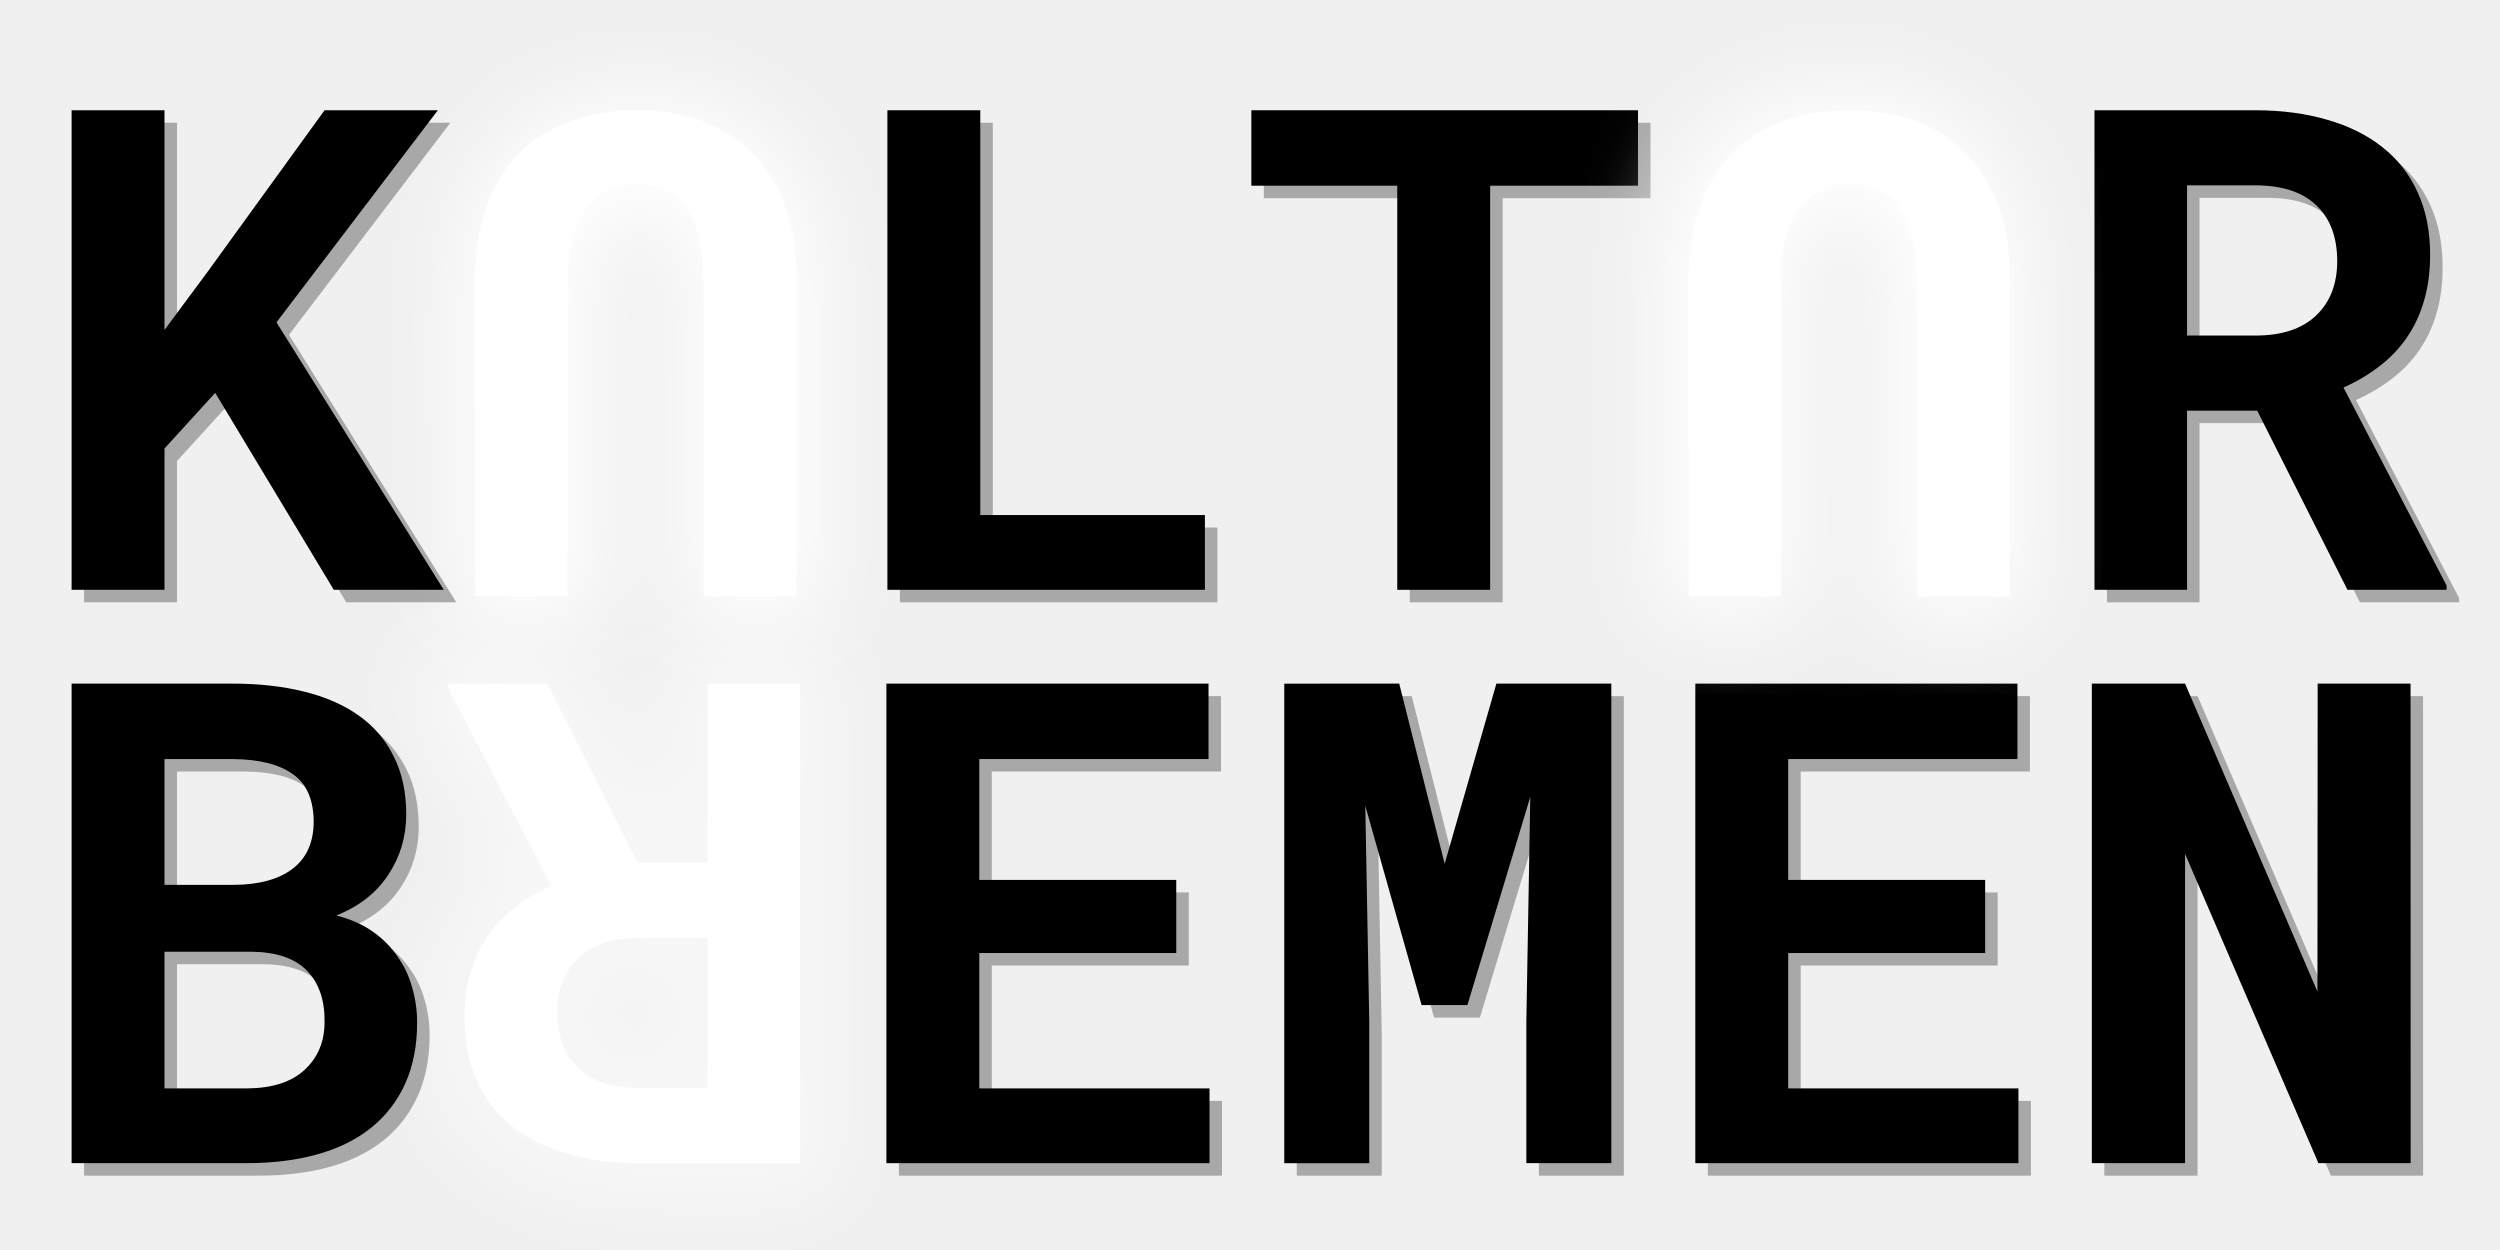
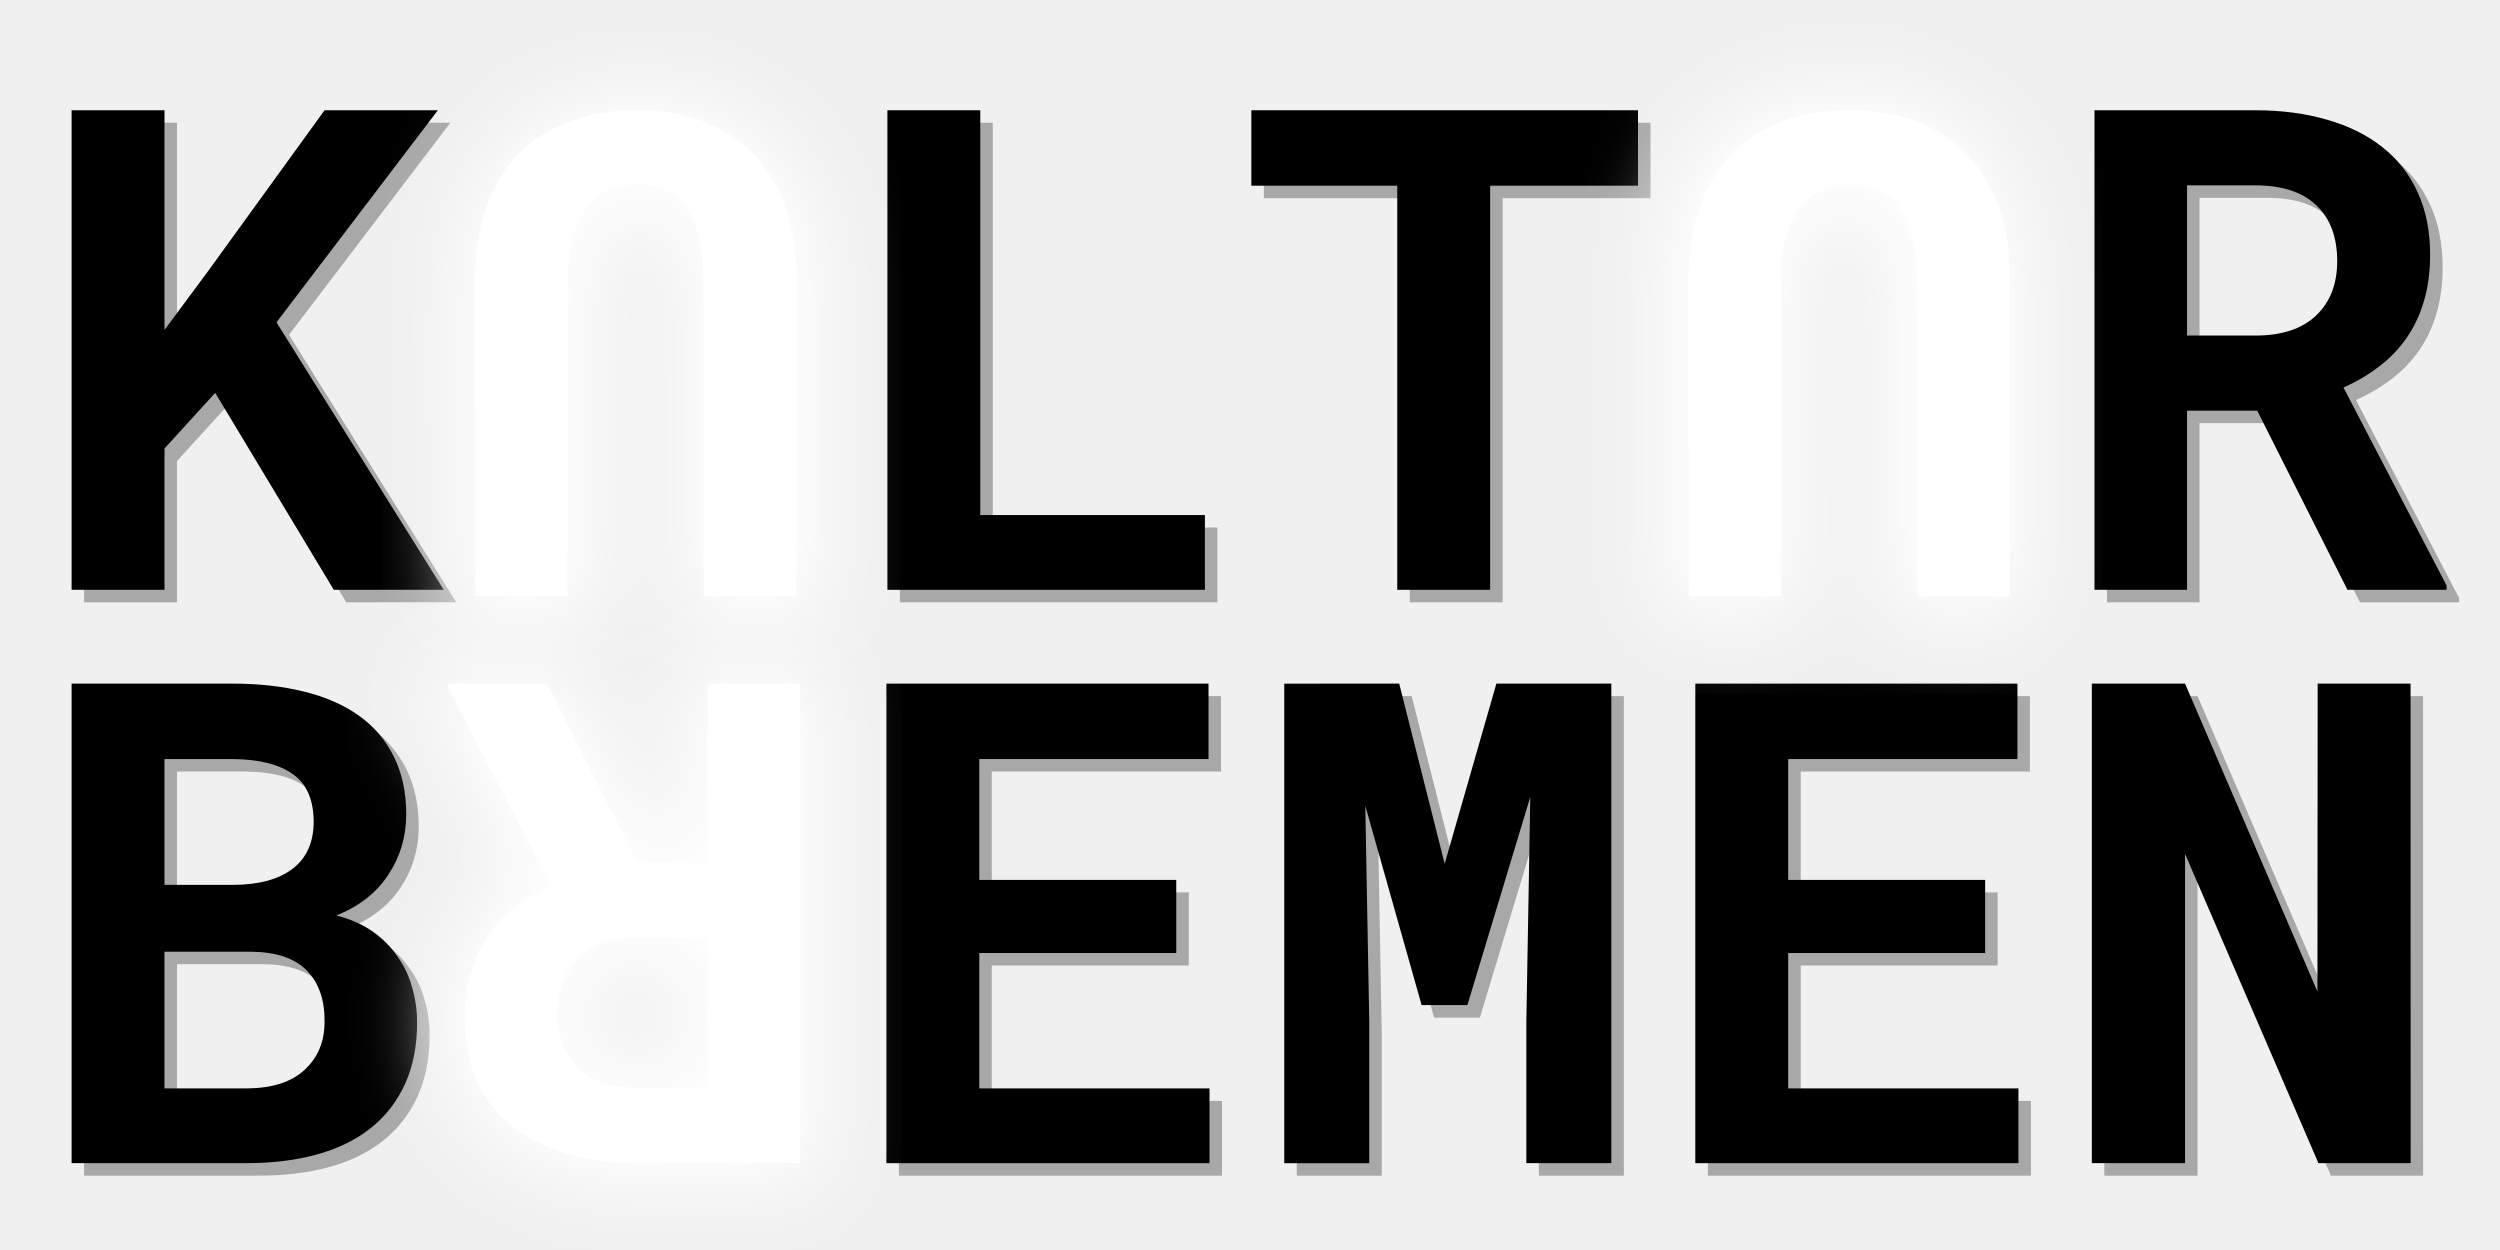
<svg xmlns="http://www.w3.org/2000/svg" width="400" height="200" version="1.1" viewBox="0 0 105.83 52.917">
  <defs>
-     <filter id="filter885" x="-.301" y="-.199" width="1.603" height="1.399" color-interpolation-filters="sRGB">
-       <feGaussianBlur stdDeviation="1.748" />
-     </filter>
    <filter id="filter933" x="-.283" y="-.208" width="1.567" height="1.416" color-interpolation-filters="sRGB">
      <feGaussianBlur stdDeviation="1.8" />
    </filter>
    <filter id="filter861" x="-.301" y="-.199" width="1.603" height="1.399" color-interpolation-filters="sRGB">
      <feGaussianBlur stdDeviation="1.748" />
    </filter>
+     <filter id="filter891" x="-.301" y="-.199" width="1.603" height="1.399" color-interpolation-filters="sRGB">
+       <feGaussianBlur stdDeviation="1.748" />
+     </filter>
  </defs>
  <g style="shape-inside:url(#rect835);white-space:pre" aria-label="KULTUR BREMEN">
-     <path transform="matrix(.97795 0 0 .97795 1.1018 1.0187)" d="m26.465 36.352h3.037v-7.756h4.006v20.758h-6.957q-1.725 0-3.122-0.413-1.397-0.399-2.381-1.183-0.998-0.784-1.526-1.953-0.542-1.169-0.542-2.709 0-1.112 0.271-2.01 0.257-0.884 0.756-1.597 0.485-0.699 1.183-1.226 0.684-0.528 1.54-0.912l-4.463-8.569v-0.185h4.291zm3.037 3.251h-2.966q-1.697 0-2.609 0.855-0.927 0.87-0.927 2.367 0 1.554 0.898 2.409 0.898 0.87 2.652 0.87h2.951z" fill-opacity="0" filter="url(#filter933)" stroke="#fff" stroke-width="1.562" />
-     <g fill="#fff">
-       <path transform="matrix(.97795 0 0 .97795 1.1018 1.0187)" d="m19.688 25.014-0.011-13.758q0-1.739 0.485-3.094 0.47-1.354 1.383-2.295 0.898-0.927 2.21-1.411 1.297-0.485 2.966-0.485 1.568 0 2.837 0.485 1.255 0.485 2.153 1.411 0.898 0.927 1.397 2.281 0.485 1.369 0.485 3.108l-0.01 13.758h-4.01l-0.013-13.758q-0.014-2.01-0.728-3.037-0.727-1.026-2.11-1.026-1.468 0-2.238 1.026-0.784 1.026-0.798 3.037l-0.009 13.758z" filter="url(#filter885)" stroke="#fff" stroke-width="1.562" style="mix-blend-mode:normal" />
-       <path d="m20.123 25.248-0.01-13.455q0-1.701 0.474-3.026 0.46-1.325 1.352-2.245 0.878-0.906 2.161-1.38 1.269-0.474 2.9-0.474 1.534 0 2.775 0.474 1.227 0.474 2.105 1.38 0.878 0.906 1.366 2.231 0.474 1.339 0.474 3.039l-0.01 13.455h-3.922l-0.013-13.455q-0.014-1.966-0.712-2.97-0.711-1.004-2.064-1.004-1.436 0-2.189 1.004-0.767 1.004-0.781 2.97l-9e-3 13.455z" stroke-width="1.527" />
-       <path d="m26.983 36.525h2.97v-7.585h3.918v20.301h-6.804q-1.687 0-3.054-0.404-1.366-0.39-2.328-1.157-0.976-0.767-1.492-1.91-0.53-1.143-0.53-2.649 0-1.087 0.265-1.966 0.251-0.864 0.739-1.562 0.474-0.683 1.157-1.199 0.669-0.516 1.506-0.892l-4.364-8.38v-0.181h4.197zm2.97 3.179h-2.9q-1.659 0-2.551 0.837-0.906 0.851-0.906 2.314 0 1.52 0.878 2.356 0.878 0.85 2.593 0.85h2.886z" stroke-width="1.527" />
-     </g>
    <g fill="#ffb500">
      <g fill="#000" stroke-width="1.527">
        <g transform="translate(.52917 .52917)" opacity=".302">
          <path d="m9.108 16.631-2.147 2.356v5.981h-3.932v-20.301h3.932v9.3l1.841-2.482 4.936-6.818h4.796l-6.832 8.979 7.083 11.322h-4.657z" />
          <path d="m41.497 21.804h9.509v3.165h-13.441v-20.301h3.932z" />
          <path d="m69.341 7.861h-6.26v17.108h-3.932v-17.108h-6.177v-3.193h16.369z" />
          <path d="m95.553 17.384h-2.97v7.585h-3.918v-20.301h6.804q1.687 0 3.054 0.404 1.366 0.39 2.329 1.157 0.976 0.767 1.492 1.91 0.53 1.143 0.53 2.649 0 1.087-0.265 1.966-0.251 0.864-0.739 1.562-0.474 0.683-1.157 1.199-0.669 0.516-1.506 0.892l4.364 8.38v0.181h-4.197zm-2.97-3.179h2.9q1.659 0 2.551-0.837 0.906-0.851 0.906-2.314 0-1.52-0.878-2.356-0.878-0.851-2.593-0.851h-2.886z" />
          <path d="m3.029 49.241v-20.301h6.818q1.659 0 3.012 0.335 1.366 0.335 2.329 1.018 0.962 0.683 1.478 1.729 0.53 1.046 0.53 2.468-0.009 1.422-0.767 2.551-0.739 1.129-2.189 1.715 0.878 0.223 1.52 0.669 0.641 0.446 1.06 1.06 0.432 0.6 0.627 1.325 0.209 0.711 0.209 1.478 0 1.464-0.502 2.579-0.502 1.115-1.436 1.868-0.934 0.753-2.273 1.129-1.339 0.376-3.012 0.376zm3.932-8.951v5.786h3.486q1.603-0.009 2.44-0.781 0.851-0.781 0.851-2.036 0.014-1.394-0.753-2.175-0.767-0.781-2.37-0.795zm0-2.83h2.914q1.631-0.009 2.51-0.683 0.878-0.669 0.892-1.966 0-1.422-0.878-2.036-0.878-0.627-2.538-0.641h-2.9z" />
          <path d="m49.793 40.345h-8.338v5.731h9.746v3.165h-13.678v-20.301h13.636v3.193h-9.704v5.117h8.338z" />
          <path d="m59.232 28.94 1.924 7.627 2.189-7.627h4.866v20.301h-3.597v-6.009l0.167-9.495-2.663 8.812h-1.938l-2.384-8.435 0.167 9.119v6.009h-3.597v-20.301z" />
          <path d="m84.037 40.345h-8.338v5.731h9.746v3.165h-13.678v-20.301h13.636v3.193h-9.704v5.117h8.338z" />
          <path d="m102.05 49.241h-3.904l-5.647-13.092v13.092h-3.946v-20.301h3.946l5.605 13.037 0.009-13.037h3.932z" />
        </g>
        <path d="m9.108 16.631-2.147 2.356v5.981h-3.932v-20.301h3.932v9.3l1.841-2.482 4.936-6.818h4.796l-6.832 8.979 7.083 11.322h-4.657z" />
        <path d="m41.497 21.804h9.509v3.165h-13.441v-20.301h3.932z" />
        <path d="m69.341 7.861h-6.26v17.108h-3.932v-17.108h-6.177v-3.193h16.369z" />
        <path d="m95.553 17.384h-2.97v7.585h-3.918v-20.301h6.804q1.687 0 3.054 0.404 1.366 0.39 2.329 1.157 0.976 0.767 1.492 1.91 0.53 1.143 0.53 2.649 0 1.087-0.265 1.966-0.251 0.864-0.739 1.562-0.474 0.683-1.157 1.199-0.669 0.516-1.506 0.892l4.364 8.38v0.181h-4.197zm-2.97-3.179h2.9q1.659 0 2.551-0.837 0.906-0.851 0.906-2.314 0-1.52-0.878-2.356-0.878-0.851-2.593-0.851h-2.886z" />
        <path d="m3.029 49.241v-20.301h6.818q1.659 0 3.012 0.335 1.366 0.335 2.329 1.018 0.962 0.683 1.478 1.729 0.53 1.046 0.53 2.468-0.009 1.422-0.767 2.551-0.739 1.129-2.189 1.715 0.878 0.223 1.52 0.669 0.641 0.446 1.06 1.06 0.432 0.6 0.627 1.325 0.209 0.711 0.209 1.478 0 1.464-0.502 2.579-0.502 1.115-1.436 1.868-0.934 0.753-2.273 1.129-1.339 0.376-3.012 0.376zm3.932-8.951v5.786h3.486q1.603-0.009 2.44-0.781 0.851-0.781 0.851-2.036 0.014-1.394-0.753-2.175-0.767-0.781-2.37-0.795zm0-2.83h2.914q1.631-0.009 2.51-0.683 0.878-0.669 0.892-1.966 0-1.422-0.878-2.036-0.878-0.627-2.538-0.641h-2.9z" />
        <path d="m49.793 40.345h-8.338v5.731h9.746v3.165h-13.678v-20.301h13.636v3.193h-9.704v5.117h8.338z" />
        <path d="m59.232 28.94 1.924 7.627 2.189-7.627h4.866v20.301h-3.597v-6.009l0.167-9.495-2.663 8.812h-1.938l-2.384-8.435 0.167 9.119v6.009h-3.597v-20.301z" />
        <path d="m84.037 40.345h-8.338v5.731h9.746v3.165h-13.678v-20.301h13.636v3.193h-9.704v5.117h8.338z" />
        <path d="m102.05 49.241h-3.904l-5.647-13.092v13.092h-3.946v-20.301h3.946l5.605 13.037 0.009-13.037h3.932z" />
      </g>
    </g>
-     <path transform="matrix(.97795 0 0 .97795 1.1018 1.0187)" d="m71.728 24.775-0.011-13.758q0-1.739 0.485-3.094 0.47-1.354 1.383-2.295 0.898-0.927 2.21-1.411 1.297-0.485 2.966-0.485 1.568 0 2.837 0.485 1.255 0.485 2.153 1.411 0.898 0.927 1.397 2.281 0.485 1.369 0.485 3.108l-0.01 13.758h-4.01l-0.013-13.758q-0.014-2.01-0.728-3.037-0.727-1.026-2.11-1.026-1.468 0-2.238 1.026-0.784 1.026-0.798 3.037l-0.009 13.758z" fill="#fff" filter="url(#filter861)" stroke="#fff" stroke-width="1.562" style="mix-blend-mode:normal;shape-inside:url(#rect835);white-space:pre" />
-     <path d="m71.488 25.248-0.009-13.455q0-1.701 0.474-3.026 0.46-1.325 1.352-2.245 0.878-0.906 2.161-1.38 1.269-0.474 2.9-0.474 1.534 0 2.775 0.474 1.227 0.474 2.105 1.38 0.878 0.906 1.366 2.231 0.474 1.339 0.474 3.039l-0.009 13.455h-3.921l-0.011-13.455q-0.017-1.966-0.715-2.97-0.711-1.004-2.063-1.004-1.436 0-2.189 1.004-0.767 1.004-0.781 2.97l-9e-3 13.455z" fill="#fff" stroke-width="1.527" />
+     <g fill="#fff">
+       <path transform="matrix(.97795 0 0 .97795 1.1018 1.0187)" d="m26.465 36.352h3.037v-7.756h4.006v20.758h-6.957q-1.725 0-3.122-0.413-1.397-0.399-2.381-1.183-0.998-0.784-1.526-1.953-0.542-1.169-0.542-2.709 0-1.112 0.271-2.01 0.257-0.884 0.756-1.597 0.485-0.699 1.183-1.226 0.684-0.528 1.54-0.912l-4.463-8.569v-0.185h4.291zm3.037 3.251h-2.966q-1.697 0-2.609 0.855-0.927 0.87-0.927 2.367 0 1.554 0.898 2.409 0.898 0.87 2.652 0.87h2.951z" filter="url(#filter933)" stroke="#fff" stroke-width="1.562" />
+       <path transform="matrix(.97795 0 0 .97795 1.1018 1.0187)" d="m19.688 25.014-0.011-13.758q0-1.739 0.485-3.094 0.47-1.354 1.383-2.295 0.898-0.927 2.21-1.411 1.297-0.485 2.966-0.485 1.568 0 2.837 0.485 1.255 0.485 2.153 1.411 0.898 0.927 1.397 2.281 0.485 1.369 0.485 3.108l-0.01 13.758h-4.01l-0.013-13.758q-0.014-2.01-0.728-3.037-0.727-1.026-2.11-1.026-1.468 0-2.238 1.026-0.784 1.026-0.798 3.037l-0.009 13.758z" filter="url(#filter891)" stroke="#fff" stroke-width="1.562" style="mix-blend-mode:normal" />
+       <path d="m20.123 25.248-0.01-13.455q0-1.701 0.474-3.026 0.46-1.325 1.352-2.245 0.878-0.906 2.161-1.38 1.269-0.474 2.9-0.474 1.534 0 2.775 0.474 1.227 0.474 2.105 1.38 0.878 0.906 1.366 2.231 0.474 1.339 0.474 3.039l-0.01 13.455h-3.922l-0.013-13.455q-0.014-1.966-0.712-2.97-0.711-1.004-2.064-1.004-1.436 0-2.189 1.004-0.767 1.004-0.781 2.97l-9e-3 13.455z" stroke-width="1.527" />
+       <path d="m26.983 36.525h2.97v-7.585h3.918v20.301h-6.804q-1.687 0-3.054-0.404-1.366-0.39-2.328-1.157-0.976-0.767-1.492-1.91-0.53-1.143-0.53-2.649 0-1.087 0.265-1.966 0.251-0.864 0.739-1.562 0.474-0.683 1.157-1.199 0.669-0.516 1.506-0.892l-4.364-8.38v-0.181h4.197zm2.97 3.179h-2.9q-1.659 0-2.551 0.837-0.906 0.851-0.906 2.314 0 1.52 0.878 2.356 0.878 0.85 2.593 0.85h2.886z" stroke-width="1.527" />
+       <path transform="matrix(.97795 0 0 .97795 1.1018 1.0187)" d="m71.728 24.775-0.011-13.758q0-1.739 0.485-3.094 0.47-1.354 1.383-2.295 0.898-0.927 2.21-1.411 1.297-0.485 2.966-0.485 1.568 0 2.837 0.485 1.255 0.485 2.153 1.411 0.898 0.927 1.397 2.281 0.485 1.369 0.485 3.108l-0.01 13.758h-4.01l-0.013-13.758q-0.014-2.01-0.728-3.037-0.727-1.026-2.11-1.026-1.468 0-2.238 1.026-0.784 1.026-0.798 3.037l-0.009 13.758z" filter="url(#filter861)" stroke="#fff" stroke-width="1.562" style="mix-blend-mode:normal;shape-inside:url(#rect835);white-space:pre" />
+       <path d="m71.488 25.248-0.009-13.455q0-1.701 0.474-3.026 0.46-1.325 1.352-2.245 0.878-0.906 2.161-1.38 1.269-0.474 2.9-0.474 1.534 0 2.775 0.474 1.227 0.474 2.105 1.38 0.878 0.906 1.366 2.231 0.474 1.339 0.474 3.039l-0.009 13.455h-3.921l-0.011-13.455q-0.017-1.966-0.715-2.97-0.711-1.004-2.063-1.004-1.436 0-2.189 1.004-0.767 1.004-0.781 2.97l-9e-3 13.455z" stroke-width="1.527" />
+     </g>
  </g>
</svg>
